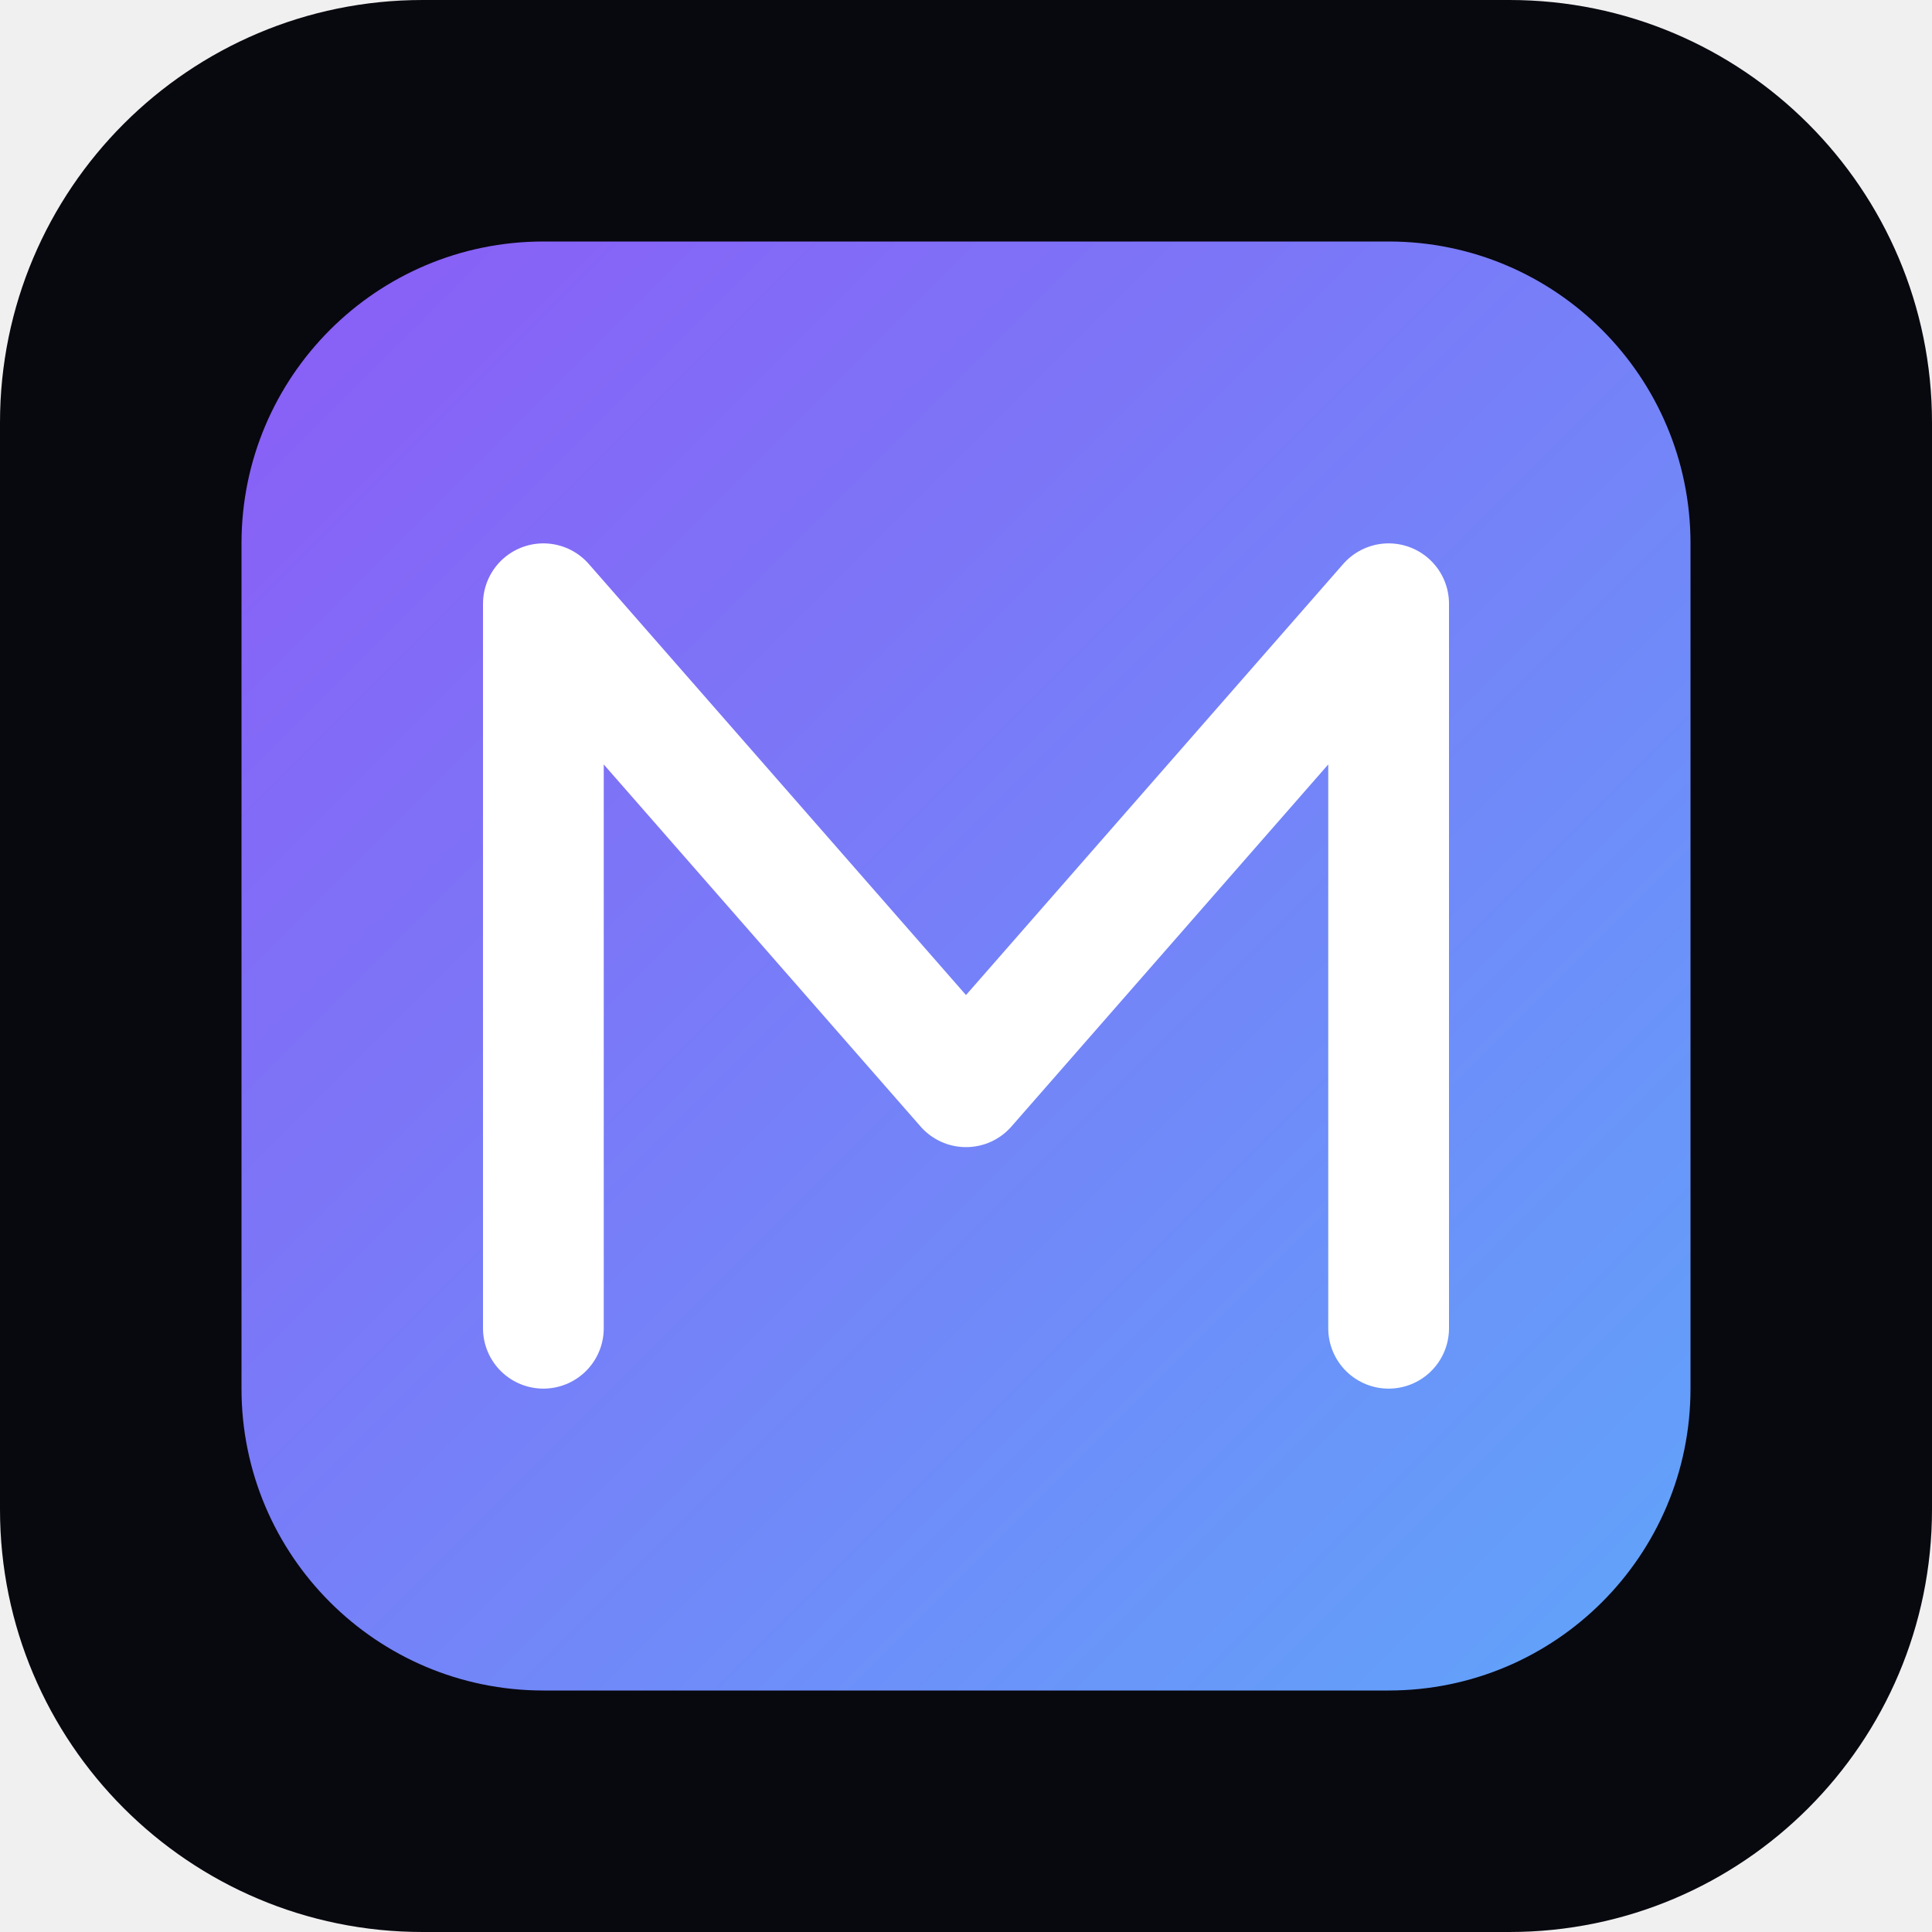
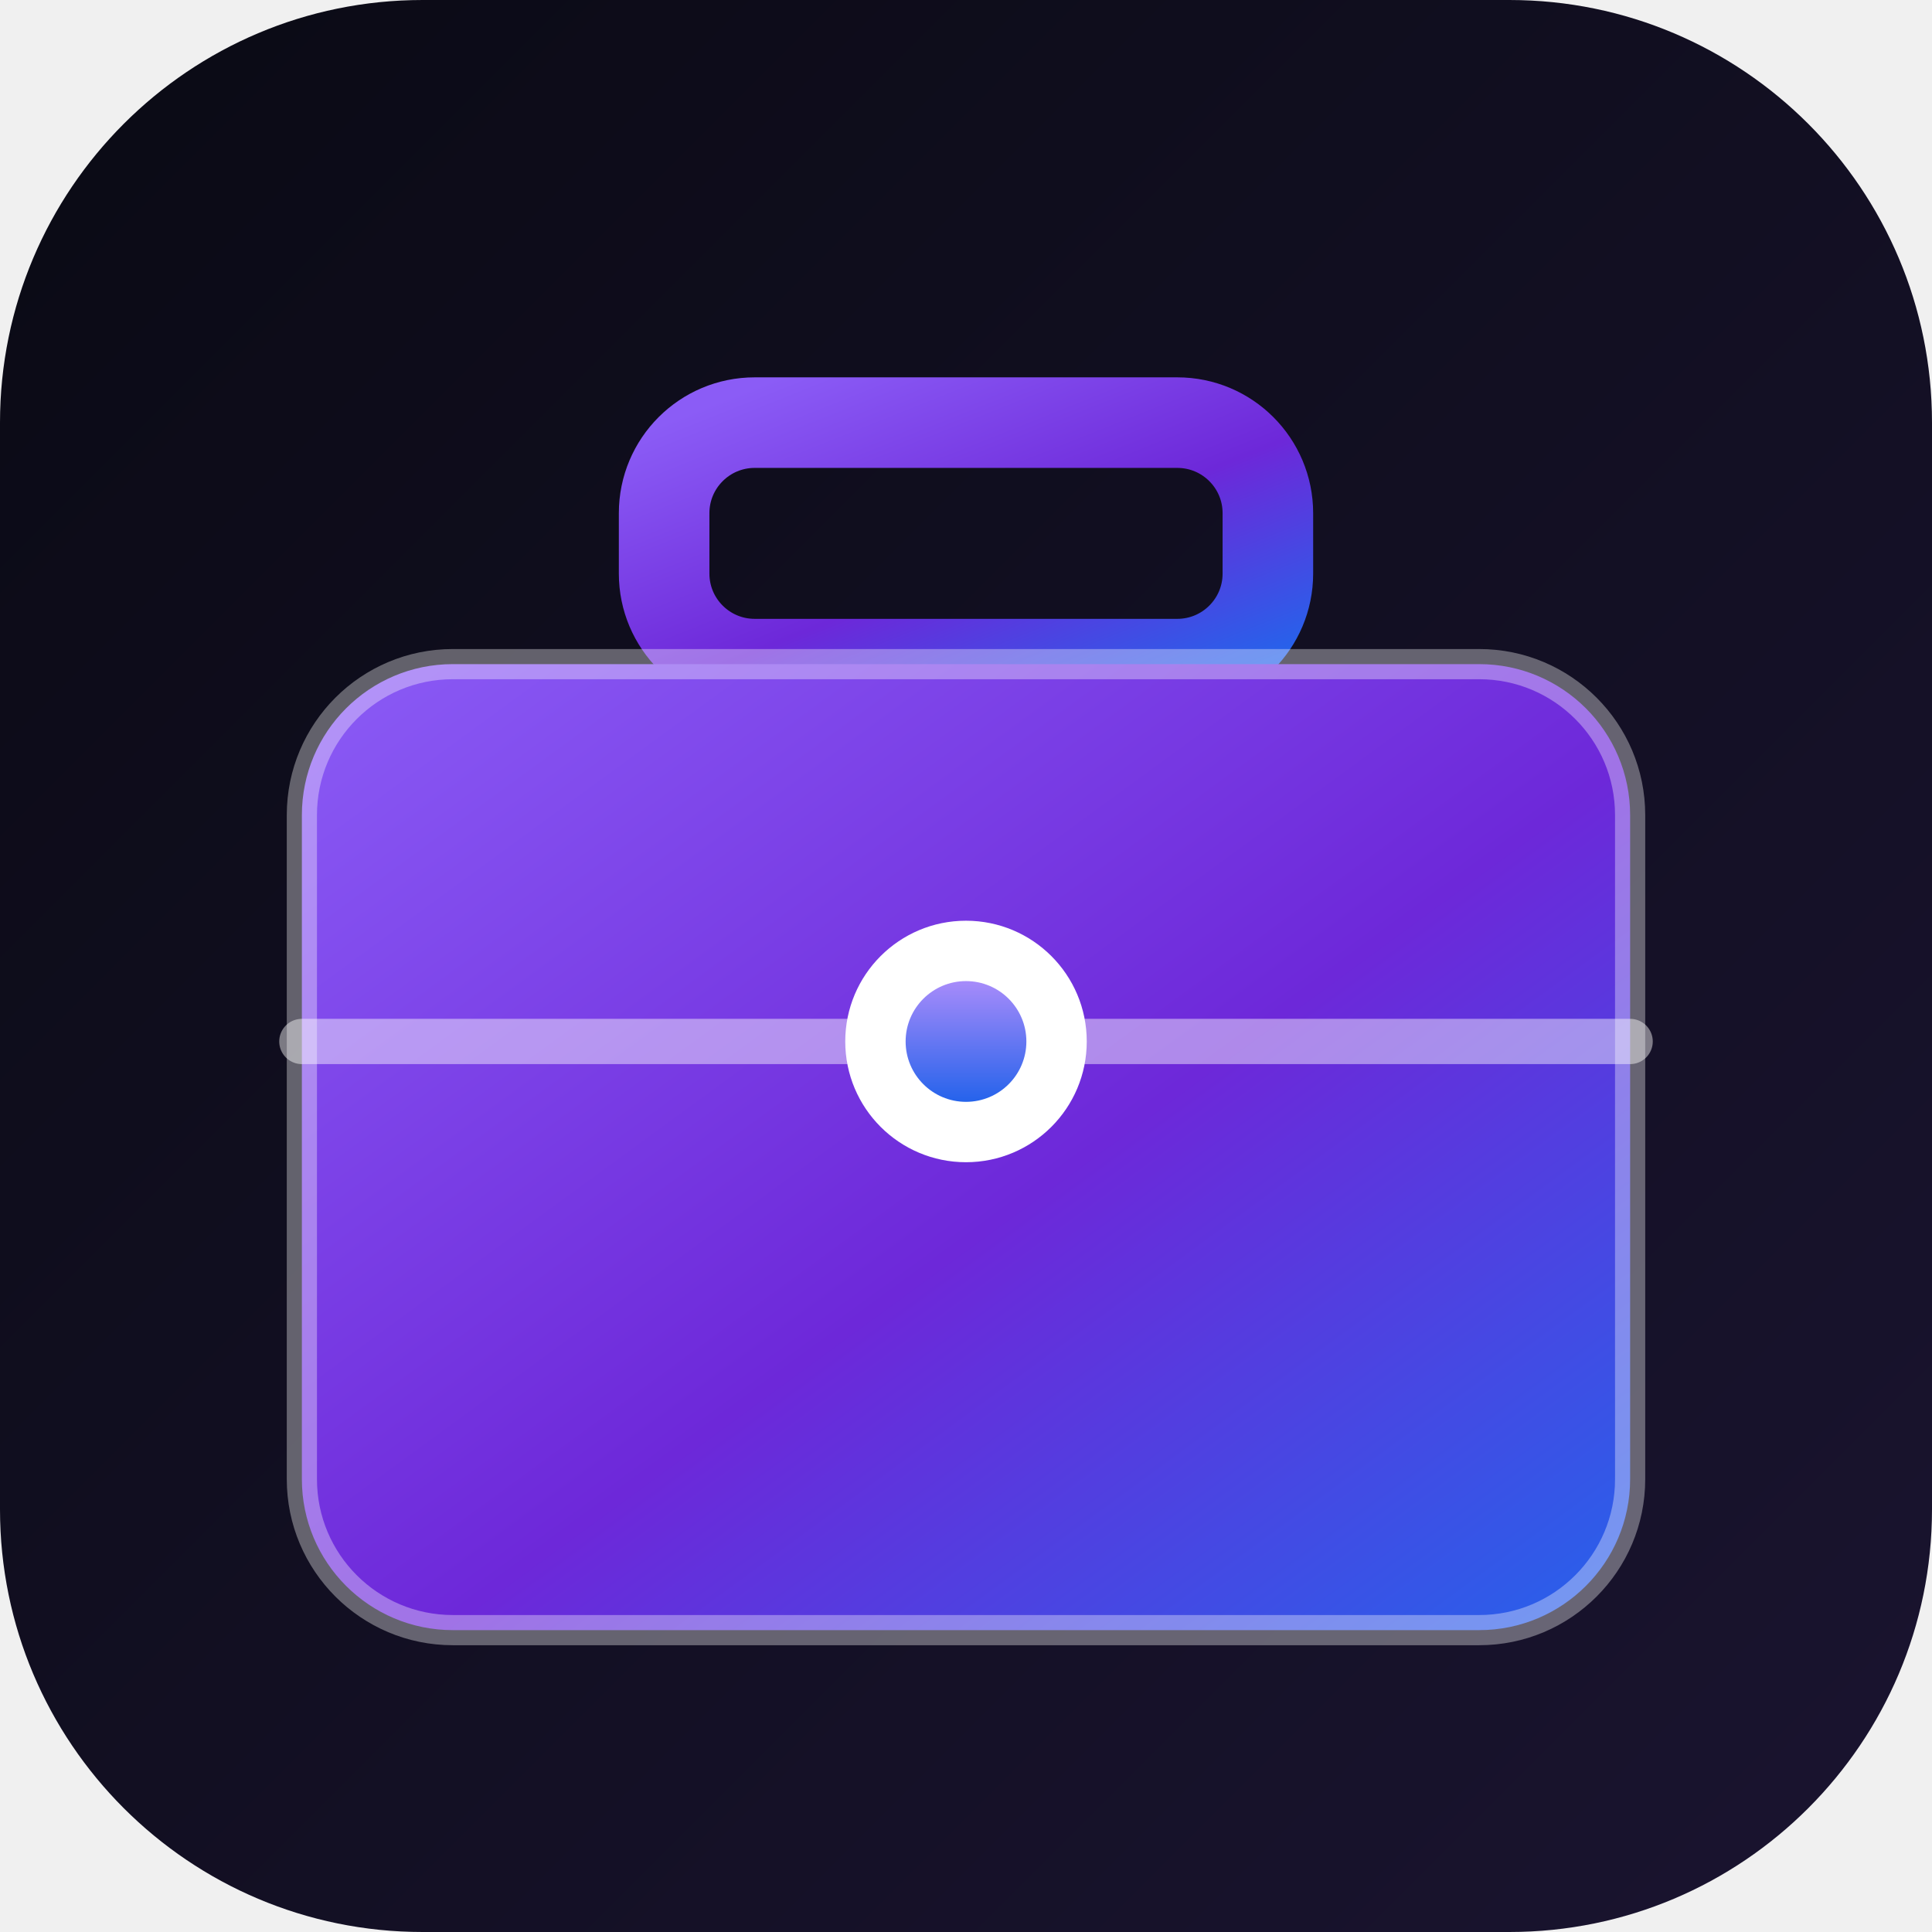
<svg xmlns="http://www.w3.org/2000/svg" viewBox="0 0 64 64">
  <defs>
-     <linearGradient id="g" x1="0" y1="0" x2="1" y2="1">
+     <linearGradient id="bg" x1="0" y1="0" x2="1" y2="1">
+       <stop offset="0%" stop-color="#0A0A14" />
+       <stop offset="100%" stop-color="#1A1430" />
+     </linearGradient>
+     <linearGradient id="case" x1="0" y1="0" x2="1" y2="1">
      <stop offset="0%" stop-color="#8B5CF6" />
-       <stop offset="100%" stop-color="#60A5FA" />
+       <stop offset="55%" stop-color="#6D28D9" />
+       <stop offset="100%" stop-color="#2563EB" />
+     </linearGradient>
+     <linearGradient id="spark" x1="0" y1="0" x2="0" y2="1">
+       <stop offset="0%" stop-color="#A78BFA" />
+       <stop offset="100%" stop-color="#2563EB" />
    </linearGradient>
  </defs>
-   <rect width="64" height="64" rx="14" fill="#08080F" />
-   <rect x="8" y="8" width="48" height="48" rx="10" fill="url(#g)" />
-   <path d="M18 44 V20 L32 36 L46 20 V44" fill="none" stroke="#fff" stroke-width="4" stroke-linecap="round" stroke-linejoin="round" />
+   <rect width="64" height="64" rx="14" fill="url(#bg)" />
+   <rect x="22" y="14" width="20" height="8" rx="3" fill="none" stroke="url(#case)" stroke-width="3" />
+   <rect x="10" y="22" width="44" height="32" rx="5" fill="url(#case)" />
+   <rect x="10" y="22" width="44" height="32" rx="5" fill="none" stroke="rgba(255,255,255,0.35)" stroke-width="1" />
+   <line x1="10" y1="34.5" x2="54" y2="34.5" stroke="rgba(255,255,255,0.45)" stroke-width="1.5" stroke-linecap="round" />
+   <circle cx="32" cy="34.5" r="4" fill="white" />
+   <circle cx="32" cy="34.5" r="2" fill="url(#spark)" />
</svg>
